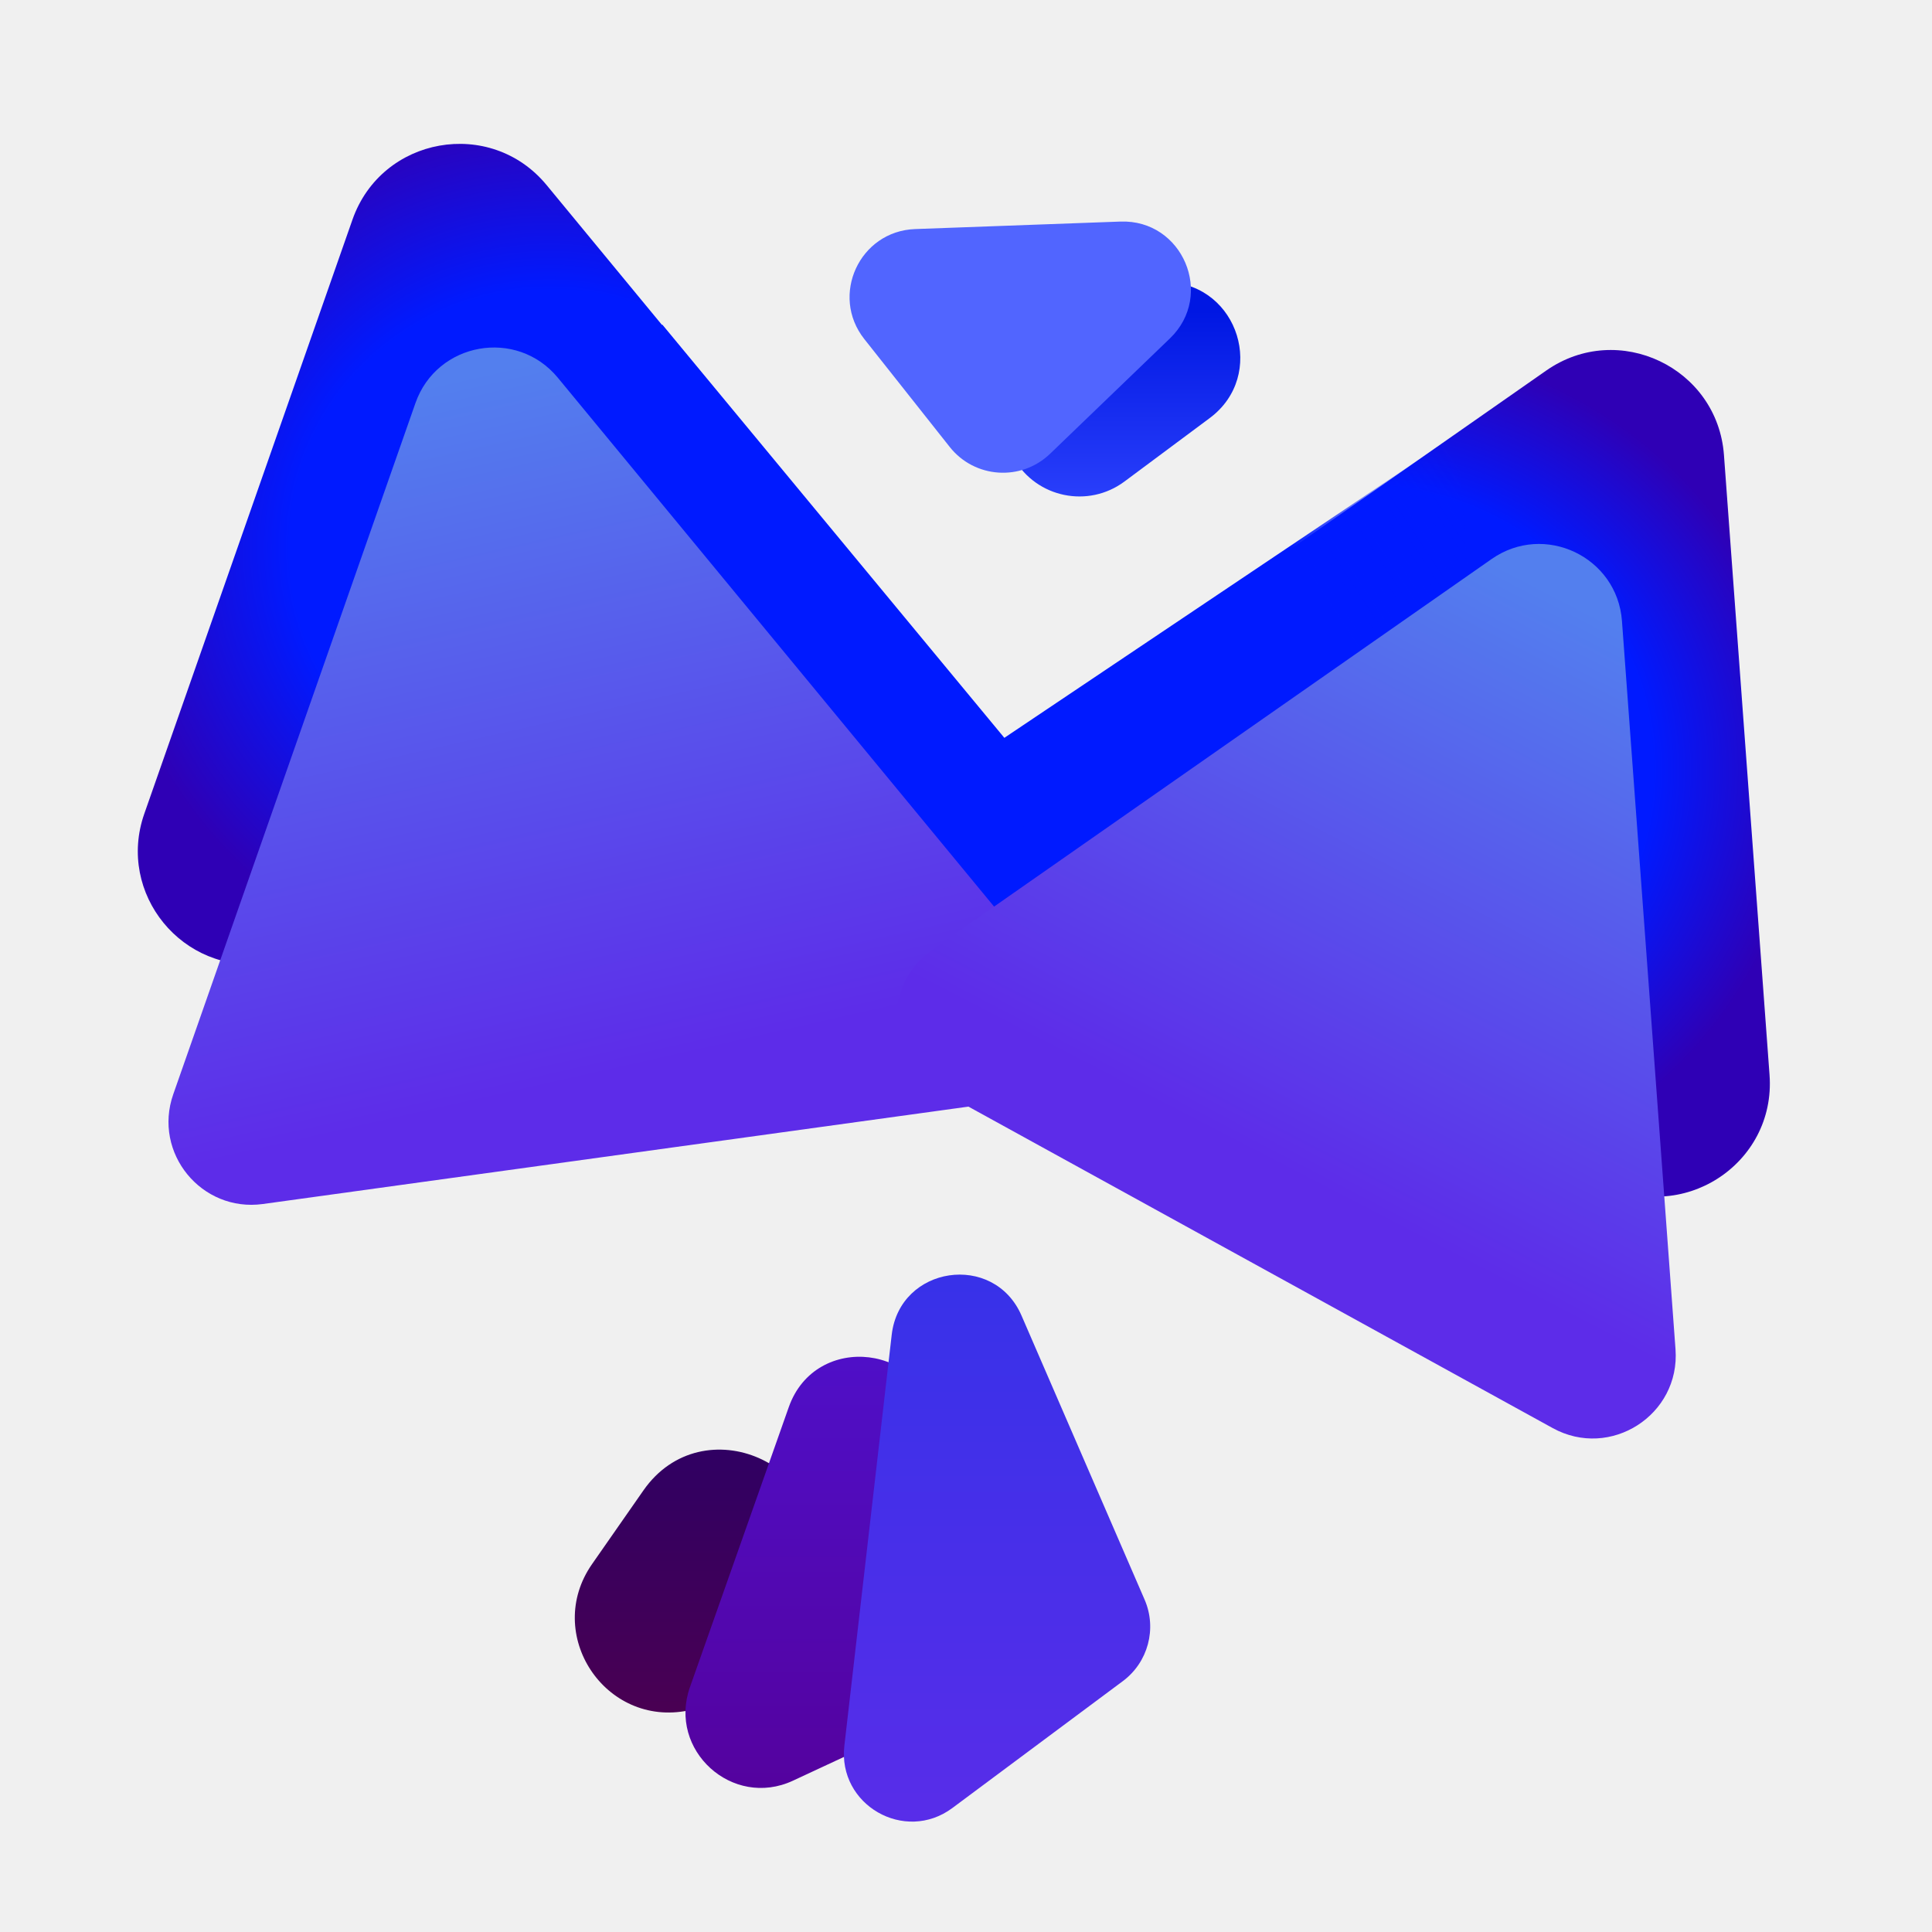
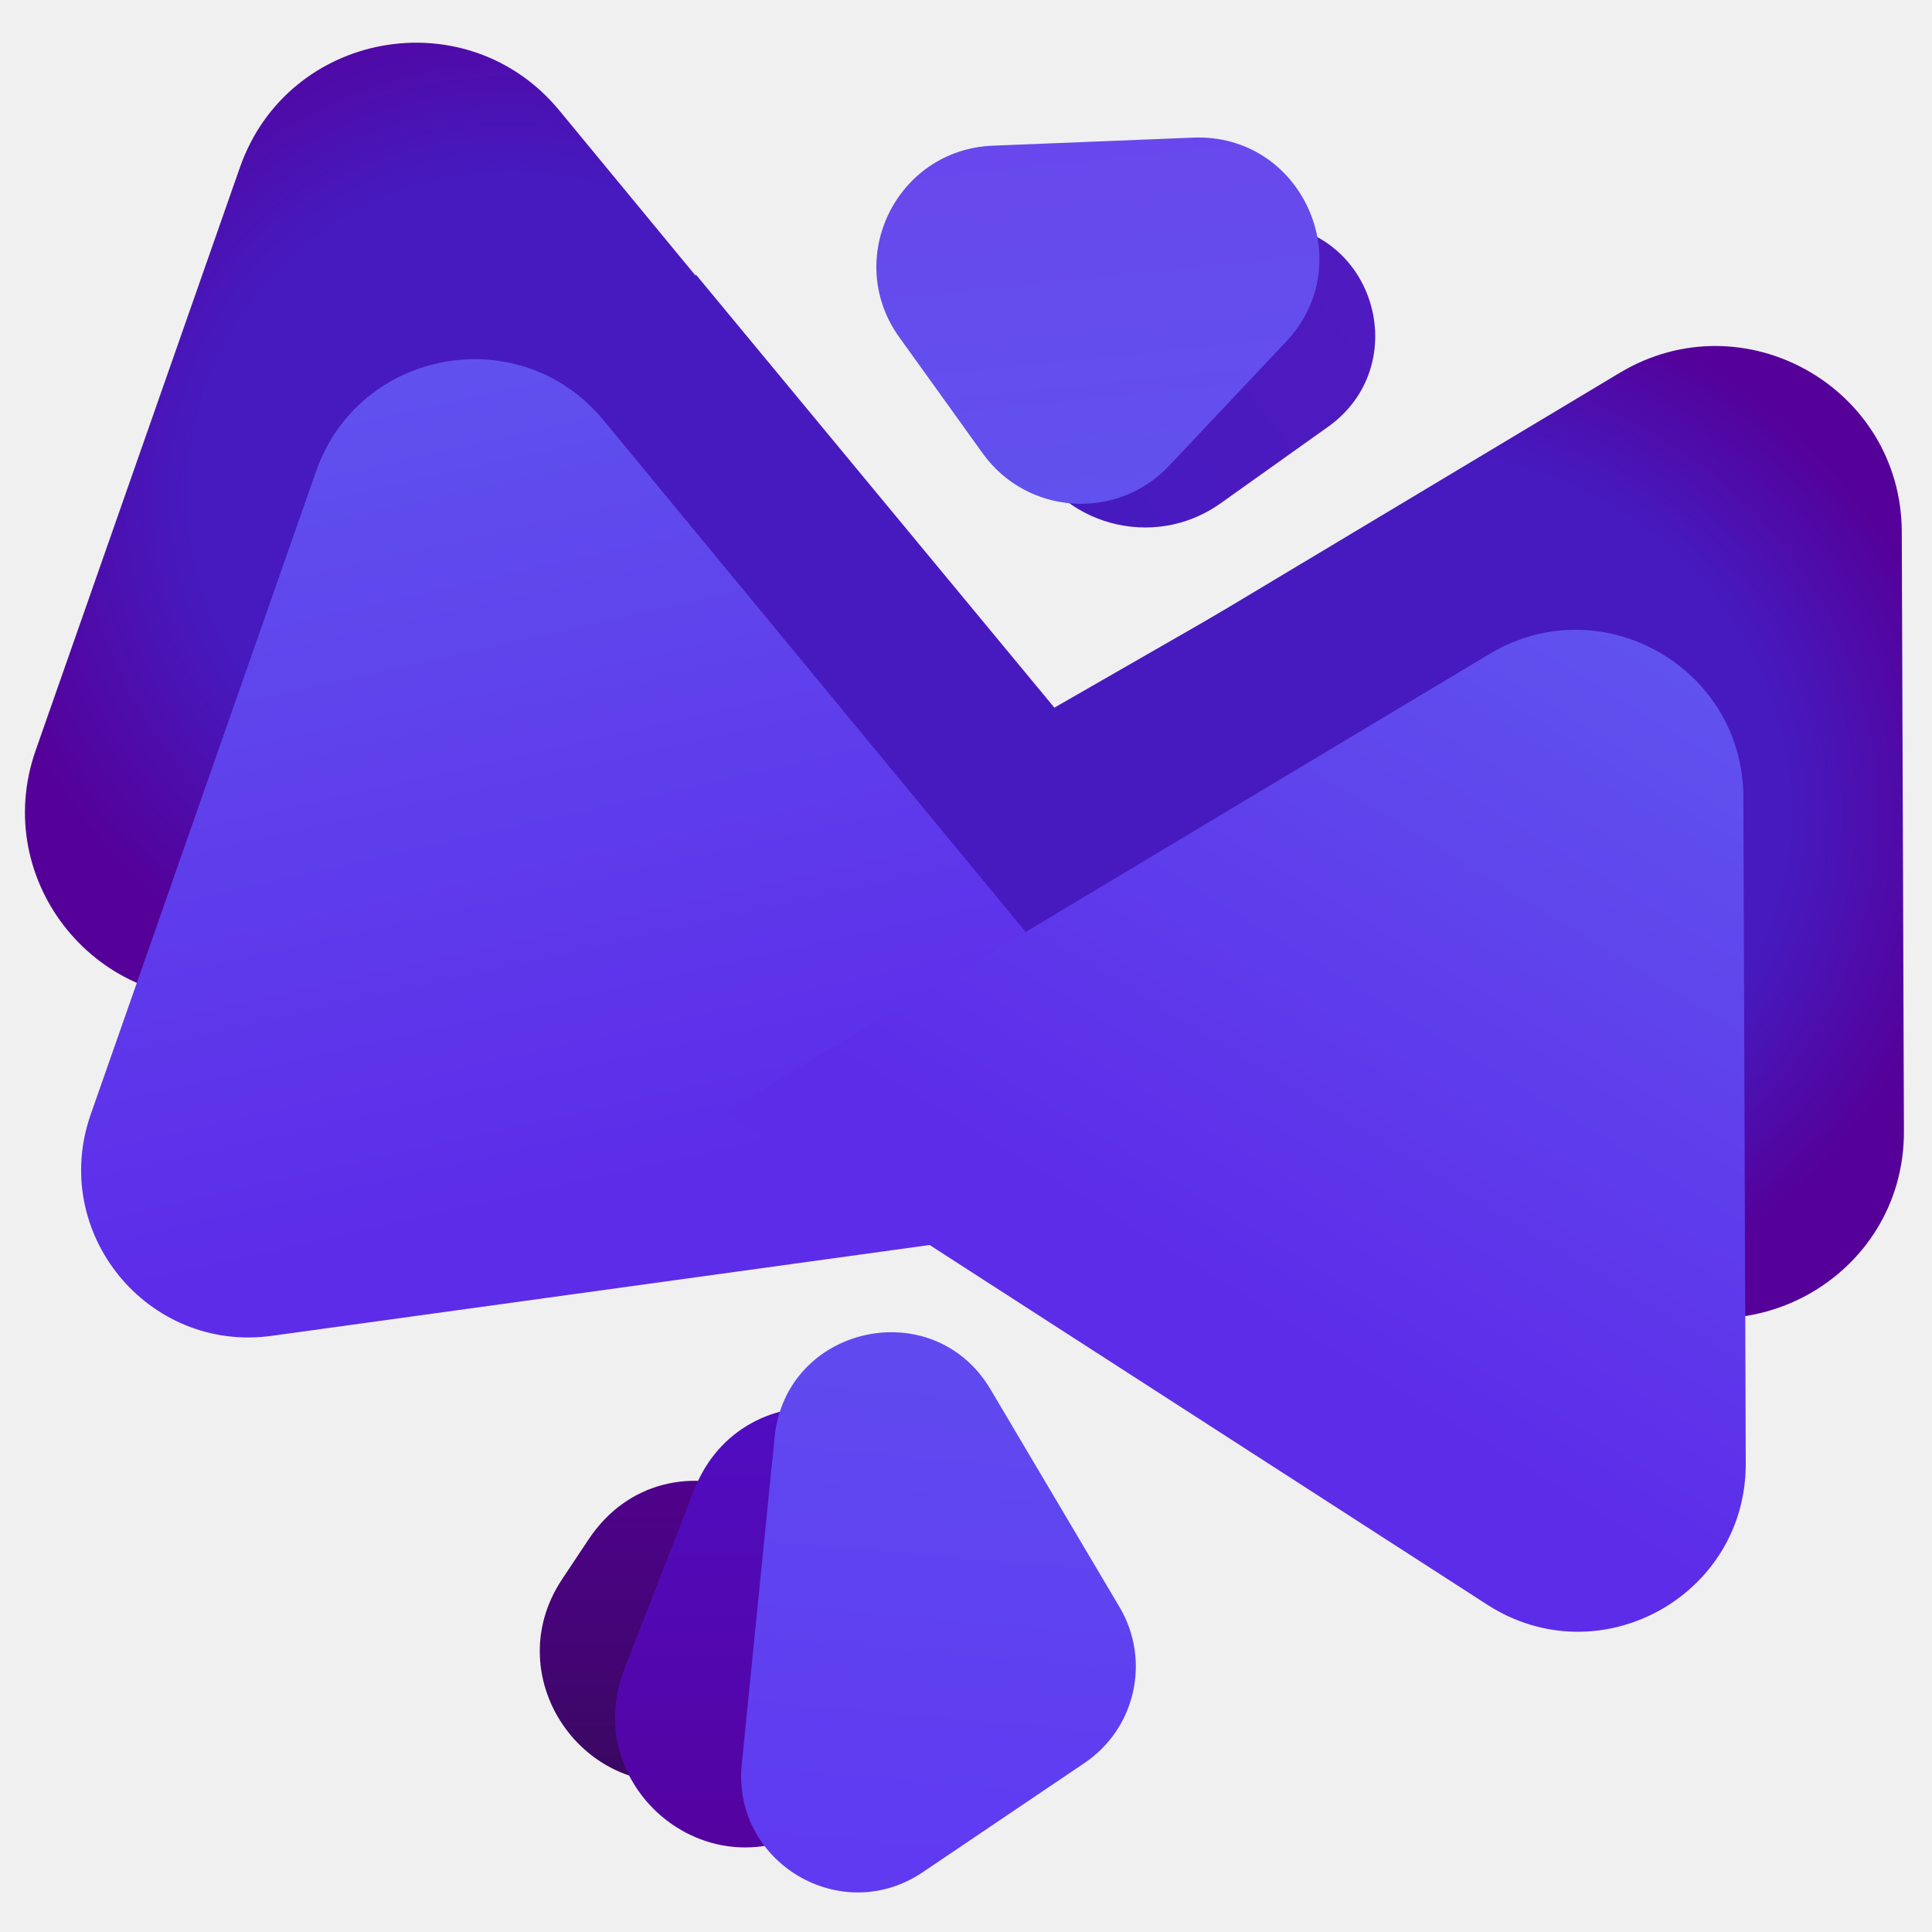
- <svg xmlns="http://www.w3.org/2000/svg" width="512" height="512" viewBox="0 0 512 512" fill="none">
-   <path d="M409.768 98.201C428.84 84.877 455.161 97.392 456.867 120.594L468.946 284.866C470.692 308.606 445.42 324.825 424.565 313.35L286.262 237.254C266.788 226.538 265.322 199.105 283.544 186.376L409.768 98.201Z" fill="url(#paint0_angular)" />
-   <path d="M386.153 115L398.51 276.462C399.591 290.592 384.678 300.372 372.15 293.749L257.626 233.208C245.589 226.844 244.702 209.936 256.007 202.349L386.153 115Z" fill="url(#paint1_linear)" />
-   <path d="M93.404 58.217C101.132 36.164 129.99 31.021 144.859 49.047L255.802 183.542C270.744 201.656 260.023 229.139 236.762 232.35L70.658 255.282C48.429 258.351 30.822 236.822 38.243 215.644L93.404 58.217Z" fill="url(#paint2_angular)" />
-   <path d="M175.5 86L298 234H80L175.5 86Z" fill="#001AFF" />
-   <path d="M178 107L302 256H84L178 107Z" fill="#001AFF" />
-   <path d="M110.097 106.826C115.763 90.653 136.926 86.882 147.83 100.101L276.921 256.597C287.879 269.881 280.017 290.035 262.959 292.39L69.683 319.074C53.381 321.324 40.47 305.536 45.911 290.005L110.097 106.826Z" fill="url(#paint3_linear)" />
-   <path d="M258.236 103.457C250.328 89.816 260.577 72.817 276.332 73.442L309.454 74.756C328.298 75.504 335.73 99.526 320.601 110.785L297.994 127.609C288.407 134.744 274.744 131.934 268.751 121.595L258.236 103.457Z" fill="url(#paint4_linear)" />
-   <path d="M229.059 89.865C219.906 78.302 227.778 61.242 242.516 60.704L296.913 58.718C313.425 58.116 321.956 78.217 310.052 89.675L278.287 120.249C270.63 127.619 258.288 126.785 251.692 118.453L229.059 89.865Z" fill="#5165FF" />
-   <path d="M170.51 394.981C186.181 372.503 221.382 387.974 215.42 414.718L211.515 432.231C209.376 441.829 201.809 449.281 192.179 451.273L182.475 453.281C160.339 457.861 143.974 433.046 156.901 414.502L170.51 394.981Z" fill="url(#paint5_linear)" />
-   <path d="M209.032 372.909C216.152 352.735 245.706 356.321 247.796 377.612L253.616 436.9C254.445 445.348 249.852 453.399 242.158 456.983L210.149 471.896C194.086 479.38 176.945 463.822 182.843 447.111L209.032 372.909Z" fill="url(#paint6_linear)" />
-   <path d="M236.312 353.734C238.419 335.439 263.387 331.74 270.709 348.637L303.331 423.918C306.653 431.583 304.264 440.525 297.564 445.514L252.395 479.139C239.745 488.556 221.96 478.308 223.765 462.641L236.312 353.734Z" fill="url(#paint7_linear)" />
-   <path d="M395.296 148.147C409.282 138.377 428.585 147.554 429.836 164.569L444.027 357.568C445.307 374.977 426.775 386.872 411.481 378.457L248.992 289.053C234.711 281.195 233.636 261.077 246.999 251.742L395.296 148.147Z" fill="url(#paint8_linear)" />
+ <svg xmlns="http://www.w3.org/2000/svg" width="415" height="415" viewBox="0 0 415 415" fill="none">
+   <g clip-path="url(#clip0)">
+     <path d="M347.945 80.072C374.552 64.125 408.398 83.218 408.509 114.238L408.97 242.946C409.084 274.684 373.962 293.907 347.29 276.704L243.631 209.848C218.725 193.785 219.327 157.16 244.748 141.924L347.945 80.072Z" fill="url(#paint0_angular)" />
+     <path d="M330.748 92.13L331.812 254.061C331.905 268.231 316.346 276.947 304.311 269.467L194.289 201.084C182.725 193.897 183.019 176.968 194.827 170.187L330.748 92.13Z" fill="url(#paint1_linear)" />
+     <path d="M51.539 35.956C61.842 6.552 100.32 -0.305 120.146 23.73L208.403 130.723C228.325 154.875 214.031 191.518 183.016 195.8L50.877 214.043C21.238 218.135 -2.237 189.429 7.657 161.192L51.539 35.956Z" fill="url(#paint2_angular)" />
+     <path d="M149.5 59L272 207H54L149.5 59Z" fill="#461ABF" />
+     <path d="M117 82L241 231H23L117 82Z" fill="#461ABF" />
+     <path d="M67.885 101.26C77.158 74.797 111.788 68.625 129.631 90.257L268 258L58.39 286.939C31.715 290.622 10.587 264.786 19.491 239.372L67.885 101.26Z" fill="url(#paint3_linear)" />
+     <path d="M214.706 83.729C206.04 63.952 222.075 42.223 243.528 44.672L274.034 48.155C295.958 50.658 303.242 78.881 285.267 91.68V91.68L262.204 108.104C247.733 118.409 227.447 112.806 220.317 96.534L214.706 83.729Z" fill="url(#paint4_linear)" />
+     <path d="M193.168 72.442C181.088 55.627 192.551 32.126 213.239 31.294L256.313 29.561C279.593 28.625 292.258 56.424 276.275 73.376L251.123 100.054C239.908 111.949 220.628 110.665 211.089 97.388L193.168 72.442Z" fill="url(#paint5_linear)" />
+     <path d="M126.411 330.696C143.444 305.08 183.331 321.681 177.158 351.818L175.648 359.189C173.543 369.469 165.865 377.71 155.758 380.536L151.593 381.701C126.594 388.691 106.363 360.847 120.736 339.232L126.411 330.696Z" fill="url(#paint6_linear)" />
+     <path d="M149.072 320.122C159.645 292.976 199.486 298.018 202.962 326.943L206.562 356.891C208.014 368.977 201.492 380.616 190.426 385.687L171.845 394.202C148.974 404.682 124.959 382.027 134.09 358.585L149.072 320.122Z" fill="url(#paint7_linear)" />
+     <path d="M166.393 308.693C168.806 284.681 200.475 277.687 212.776 298.45L240.487 345.224C247.233 356.61 243.936 371.282 232.967 378.687L198.196 402.162C180.636 414.018 157.214 400.023 159.332 378.942L166.393 308.693Z" fill="url(#paint8_linear)" />
+     <path d="M319.976 140.457C343.922 126.105 374.383 143.289 374.484 171.207L374.996 314.318C375.099 342.882 343.489 360.182 319.484 344.7L155.581 238.989L319.976 140.457Z" fill="url(#paint9_linear)" />
+   </g>
  <defs>
-     <radialGradient id="paint0_angular" cx="0" cy="0" r="1" gradientUnits="userSpaceOnUse" gradientTransform="translate(358.5 204) rotate(90) scale(136 143.004)">
-       <stop offset="0.557" stop-color="#001AFF" />
-       <stop offset="0.839" stop-color="#2F00B5" />
+     <radialGradient id="paint0_angular" cx="0" cy="0" r="1" gradientUnits="userSpaceOnUse" gradientTransform="translate(304.5 173) rotate(94) scale(136 143.004)">
+       <stop offset="0.557" stop-color="#461ABF" />
+       <stop offset="0.839" stop-color="#550098" />
    </radialGradient>
-     <linearGradient id="paint1_linear" x1="298.5" y1="212" x2="401" y2="144.5" gradientUnits="userSpaceOnUse">
-       <stop offset="0.594" stop-color="#001AFF" />
-       <stop offset="1" stop-color="#001AFF" stop-opacity="0" />
+     <linearGradient id="paint1_linear" x1="236.543" y1="182.779" x2="343.502" y2="122.594" gradientUnits="userSpaceOnUse">
+       <stop offset="0.594" stop-color="#461ABF" />
+       <stop offset="1" stop-color="#461ABF" stop-opacity="0" />
    </linearGradient>
-     <radialGradient id="paint2_angular" cx="0" cy="0" r="1" gradientUnits="userSpaceOnUse" gradientTransform="translate(145.5 145) rotate(84.8718) scale(117.47 117.973)">
-       <stop offset="0.581" stop-color="#001AFF" />
-       <stop offset="1" stop-color="#2F00B5" />
+     <radialGradient id="paint2_angular" cx="0" cy="0" r="1" gradientUnits="userSpaceOnUse" gradientTransform="translate(109.5 106) rotate(84.8718) scale(117.47 117.973)">
+       <stop offset="0.581" stop-color="#461ABF" />
+       <stop offset="1" stop-color="#550098" />
    </radialGradient>
-     <linearGradient id="paint3_linear" x1="126.5" y1="99" x2="168" y2="283" gradientUnits="userSpaceOnUse">
-       <stop stop-color="#537FEE" />
+     <linearGradient id="paint3_linear" x1="92.5" y1="70" x2="134" y2="254" gradientUnits="userSpaceOnUse">
+       <stop stop-color="#6053EE" />
      <stop offset="1" stop-color="#5D2CE9" />
    </linearGradient>
-     <linearGradient id="paint4_linear" x1="303" y1="72" x2="303" y2="141" gradientUnits="userSpaceOnUse">
-       <stop offset="0.151" stop-color="#0017E3" />
-       <stop offset="1" stop-color="#3146FF" />
+     <linearGradient id="paint4_linear" x1="223.754" y1="118.124" x2="290.138" y2="67.641" gradientUnits="userSpaceOnUse">
+       <stop offset="0.151" stop-color="#461ABF" />
+       <stop offset="1" stop-color="#4F1ABF" />
    </linearGradient>
-     <linearGradient id="paint5_linear" x1="182" y1="291" x2="182" y2="466" gradientUnits="userSpaceOnUse">
-       <stop offset="0.479" stop-color="#2C0065" />
-       <stop offset="1" stop-color="#4E0050" />
+     <linearGradient id="paint5_linear" x1="227" y1="-28.5" x2="242.5" y2="123" gradientUnits="userSpaceOnUse">
+       <stop stop-color="#6053EE" />
+       <stop offset="0" stop-color="#6D41EA" />
+       <stop offset="1" stop-color="#6053EE" />
    </linearGradient>
-     <linearGradient id="paint6_linear" x1="211" y1="288" x2="211" y2="492" gradientUnits="userSpaceOnUse">
+     <linearGradient id="paint6_linear" x1="132.627" y1="212.344" x2="132.627" y2="396.313" gradientUnits="userSpaceOnUse">
+       <stop offset="0.479" stop-color="#550098" />
+       <stop offset="1" stop-color="#350958" />
+     </linearGradient>
+     <linearGradient id="paint7_linear" x1="155.725" y1="216" x2="155.725" y2="417.717" gradientUnits="userSpaceOnUse">
      <stop stop-color="#4C17E1" />
      <stop offset="1" stop-color="#550098" />
    </linearGradient>
-     <linearGradient id="paint7_linear" x1="264" y1="287" x2="264" y2="504" gradientUnits="userSpaceOnUse">
-       <stop stop-color="#2C33E9" />
+     <linearGradient id="paint8_linear" x1="203.545" y1="227.187" x2="188.443" y2="398.852" gradientUnits="userSpaceOnUse">
+       <stop stop-color="#6053EE" />
+       <stop offset="1" stop-color="#5F3AF1" />
+     </linearGradient>
+     <linearGradient id="paint9_linear" x1="355.669" y1="137.199" x2="267.93" y2="280.928" gradientUnits="userSpaceOnUse">
+       <stop stop-color="#6053EE" />
      <stop offset="1" stop-color="#5D2CE9" />
    </linearGradient>
-     <linearGradient id="paint8_linear" x1="410.5" y1="156.5" x2="333" y2="306" gradientUnits="userSpaceOnUse">
-       <stop stop-color="#537FEE" />
-       <stop offset="1" stop-color="#5D2CE9" />
-     </linearGradient>
+     <clipPath id="clip0">
+       <rect width="415" height="415" fill="white" />
+     </clipPath>
  </defs>
</svg>
